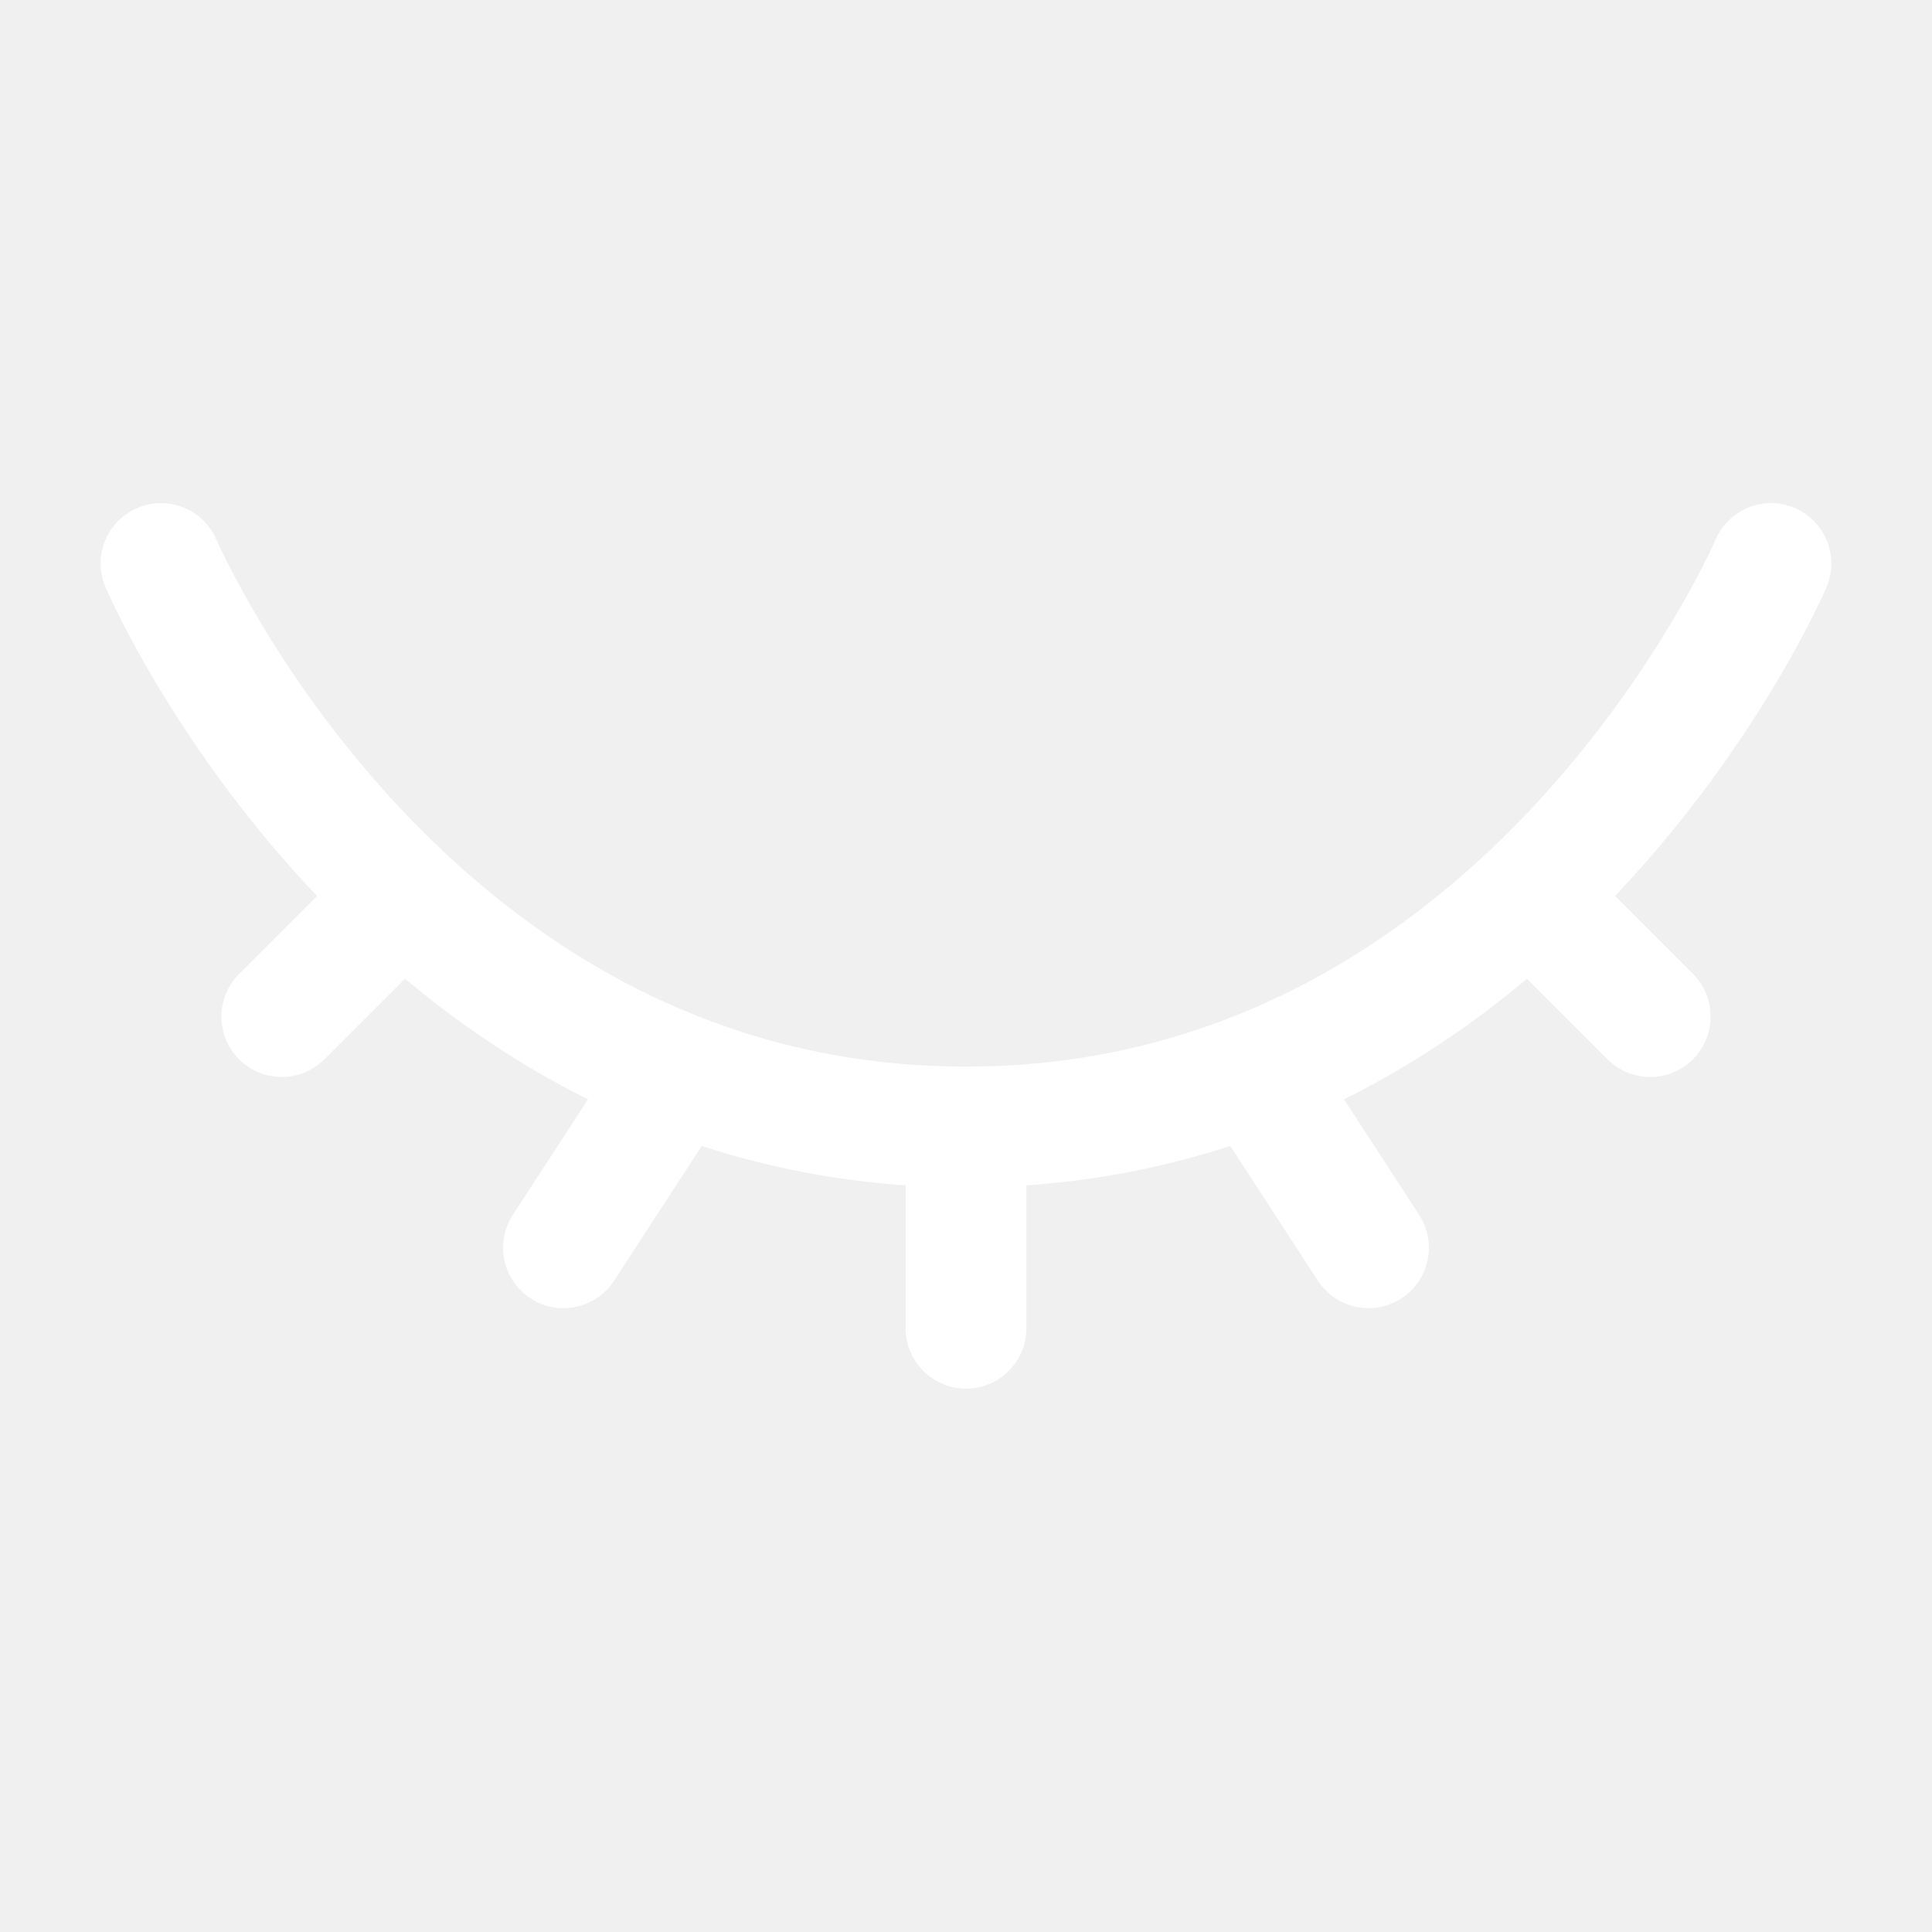
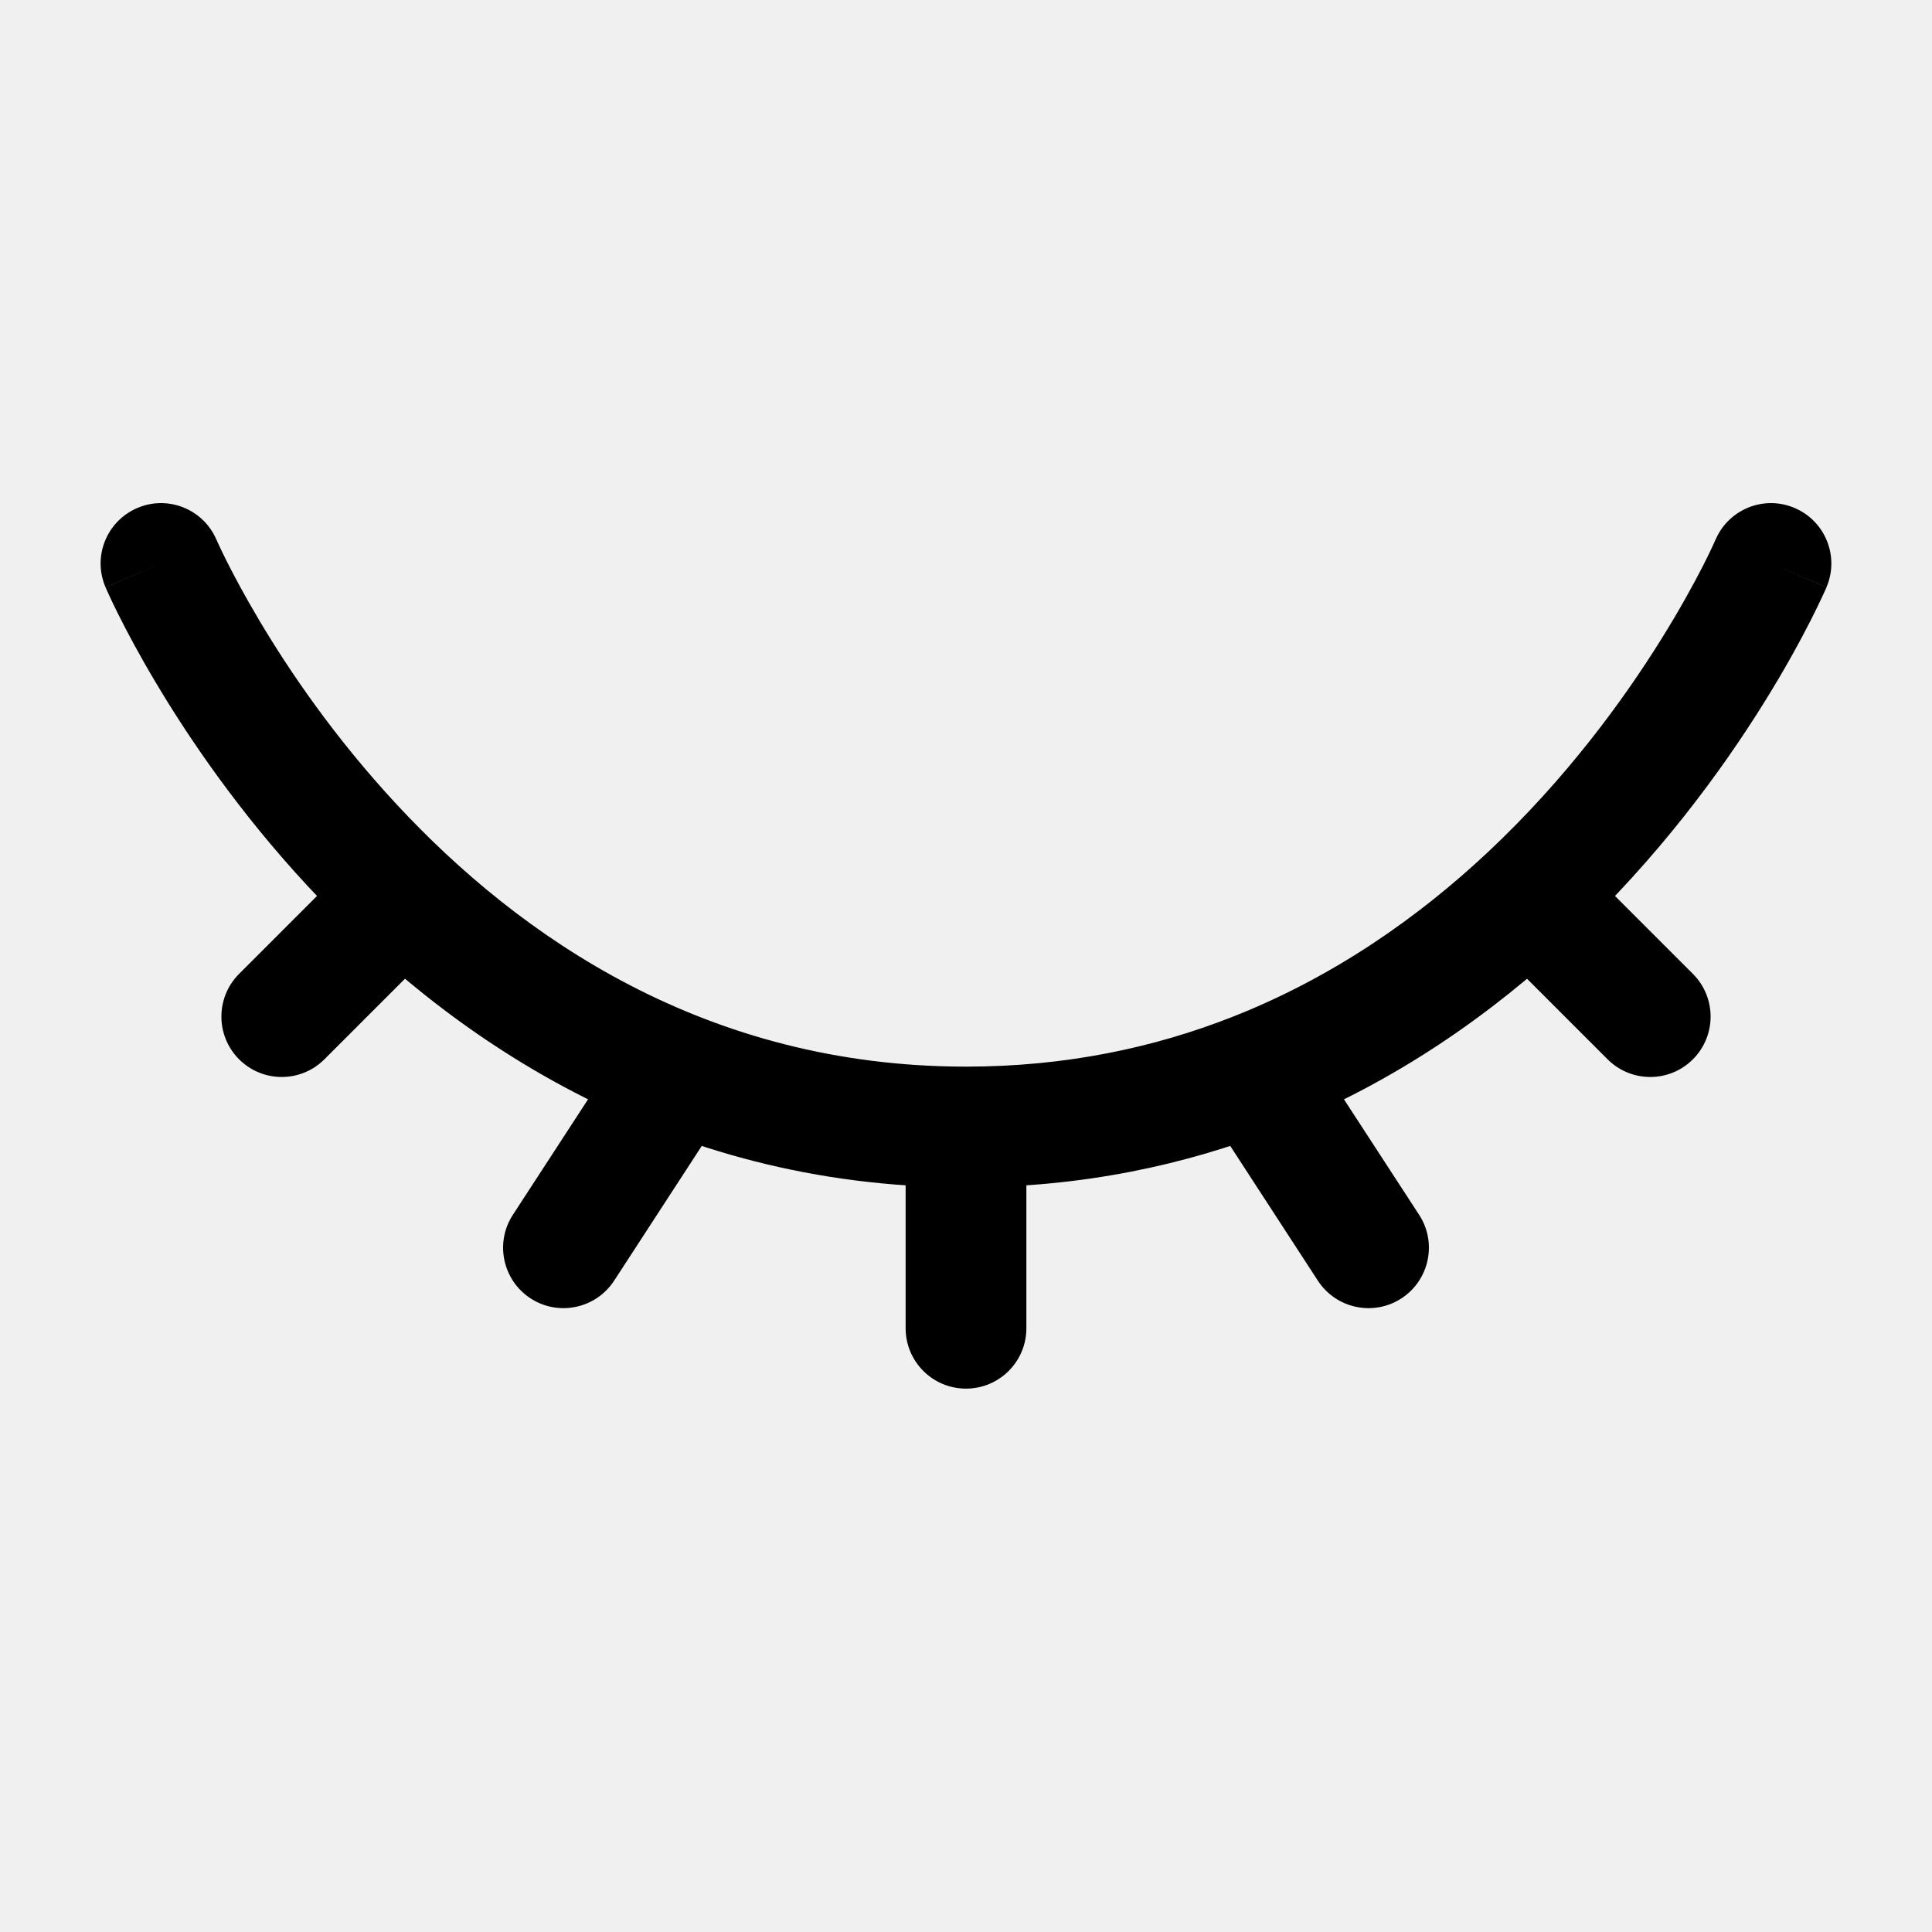
- <svg xmlns="http://www.w3.org/2000/svg" width="800px" height="800px" viewBox="0 0 24 24" fill="#fff">
-   <path d="M2.689 6.705C2.526 6.324 2.085 6.147 1.705 6.311C1.324 6.474 1.147 6.915 1.311 7.295L2.689 6.705ZM15.587 13.329L15.312 12.631L15.587 13.329ZM9.041 13.738C9.267 13.391 9.169 12.926 8.822 12.7C8.475 12.474 8.01 12.572 7.784 12.92L9.041 13.738ZM6.371 15.091C6.145 15.438 6.244 15.903 6.591 16.129C6.938 16.355 7.403 16.256 7.629 15.909L6.371 15.091ZM22.689 7.295C22.852 6.915 22.676 6.474 22.295 6.311C21.915 6.147 21.474 6.324 21.311 6.705L22.689 7.295ZM19 11.129L18.487 10.582V10.582L19 11.129ZM19.97 13.159C20.263 13.452 20.737 13.452 21.03 13.159C21.323 12.866 21.323 12.391 21.03 12.098L19.97 13.159ZM11.25 16.5C11.25 16.914 11.586 17.25 12 17.25C12.414 17.25 12.75 16.914 12.75 16.5H11.25ZM16.371 15.909C16.597 16.256 17.062 16.355 17.409 16.129C17.756 15.903 17.855 15.438 17.629 15.091L16.371 15.909ZM5.53 11.659C5.823 11.366 5.823 10.891 5.53 10.598C5.237 10.306 4.763 10.306 4.47 10.598L5.53 11.659ZM2.97 12.098C2.677 12.391 2.677 12.866 2.97 13.159C3.263 13.452 3.737 13.452 4.03 13.159L2.97 12.098ZM12 13.25C8.776 13.25 6.461 11.645 4.925 9.99C4.156 9.162 3.593 8.333 3.223 7.71C3.038 7.399 2.902 7.142 2.813 6.965C2.769 6.877 2.737 6.809 2.716 6.764C2.706 6.742 2.699 6.725 2.694 6.715C2.692 6.71 2.69 6.707 2.69 6.705C2.689 6.704 2.689 6.704 2.689 6.704C2.689 6.704 2.689 6.704 2.689 6.704C2.689 6.704 2.689 6.704 2.689 6.704C2.689 6.704 2.689 6.705 2 7C1.311 7.295 1.311 7.296 1.311 7.296C1.311 7.296 1.311 7.297 1.311 7.297C1.312 7.297 1.312 7.298 1.312 7.299C1.313 7.301 1.314 7.303 1.315 7.305C1.317 7.31 1.32 7.317 1.324 7.325C1.331 7.341 1.341 7.364 1.355 7.393C1.381 7.451 1.42 7.533 1.472 7.636C1.575 7.842 1.728 8.132 1.934 8.477C2.344 9.167 2.969 10.088 3.825 11.01C5.539 12.855 8.224 14.75 12 14.75V13.25ZM15.312 12.631C14.342 13.013 13.242 13.25 12 13.25V14.75C13.438 14.75 14.725 14.474 15.862 14.027L15.312 12.631ZM7.784 12.92L6.371 15.091L7.629 15.909L9.041 13.738L7.784 12.92ZM22 7C21.311 6.705 21.311 6.704 21.311 6.704C21.311 6.704 21.311 6.704 21.311 6.704C21.311 6.704 21.311 6.704 21.311 6.704C21.311 6.704 21.311 6.703 21.311 6.704C21.311 6.704 21.311 6.705 21.31 6.706C21.309 6.708 21.307 6.713 21.304 6.719C21.298 6.732 21.289 6.753 21.276 6.781C21.25 6.838 21.209 6.923 21.153 7.033C21.041 7.252 20.869 7.568 20.635 7.943C20.167 8.695 19.456 9.672 18.487 10.582L19.513 11.676C20.602 10.653 21.392 9.566 21.909 8.736C22.168 8.321 22.36 7.967 22.489 7.714C22.553 7.588 22.602 7.486 22.635 7.415C22.652 7.379 22.665 7.351 22.674 7.331C22.678 7.321 22.682 7.313 22.684 7.307C22.686 7.304 22.687 7.302 22.688 7.3C22.688 7.299 22.688 7.298 22.689 7.297C22.689 7.297 22.689 7.296 22.689 7.296C22.689 7.296 22.689 7.296 22.689 7.296C22.689 7.296 22.689 7.295 22 7ZM18.487 10.582C17.628 11.388 16.574 12.134 15.312 12.631L15.862 14.027C17.335 13.447 18.547 12.583 19.513 11.676L18.487 10.582ZM18.47 11.659L19.97 13.159L21.03 12.098L19.53 10.598L18.47 11.659ZM11.25 14V16.5H12.75V14H11.25ZM14.959 13.738L16.371 15.909L17.629 15.091L16.216 12.92L14.959 13.738ZM4.47 10.598L2.97 12.098L4.03 13.159L5.53 11.659L4.47 10.598Z" fill="#fff" />
+ <svg xmlns="http://www.w3.org/2000/svg" width="800px" height="800px" viewBox="0 0 24 24" fill="#000">
+   <path d="M2.689 6.705C2.526 6.324 2.085 6.147 1.705 6.311C1.324 6.474 1.147 6.915 1.311 7.295L2.689 6.705ZM15.587 13.329L15.312 12.631L15.587 13.329ZM9.041 13.738C9.267 13.391 9.169 12.926 8.822 12.7C8.475 12.474 8.01 12.572 7.784 12.92L9.041 13.738ZM6.371 15.091C6.145 15.438 6.244 15.903 6.591 16.129C6.938 16.355 7.403 16.256 7.629 15.909L6.371 15.091ZM22.689 7.295C22.852 6.915 22.676 6.474 22.295 6.311C21.915 6.147 21.474 6.324 21.311 6.705L22.689 7.295ZM19 11.129L18.487 10.582V10.582L19 11.129ZM19.97 13.159C20.263 13.452 20.737 13.452 21.03 13.159C21.323 12.866 21.323 12.391 21.03 12.098L19.97 13.159ZM11.25 16.5C11.25 16.914 11.586 17.25 12 17.25C12.414 17.25 12.75 16.914 12.75 16.5H11.25ZM16.371 15.909C16.597 16.256 17.062 16.355 17.409 16.129C17.756 15.903 17.855 15.438 17.629 15.091L16.371 15.909ZM5.53 11.659C5.823 11.366 5.823 10.891 5.53 10.598C5.237 10.306 4.763 10.306 4.47 10.598L5.53 11.659ZM2.97 12.098C2.677 12.391 2.677 12.866 2.97 13.159C3.263 13.452 3.737 13.452 4.03 13.159L2.97 12.098ZM12 13.25C8.776 13.25 6.461 11.645 4.925 9.99C4.156 9.162 3.593 8.333 3.223 7.71C3.038 7.399 2.902 7.142 2.813 6.965C2.769 6.877 2.737 6.809 2.716 6.764C2.706 6.742 2.699 6.725 2.694 6.715C2.692 6.71 2.69 6.707 2.69 6.705C2.689 6.704 2.689 6.704 2.689 6.704C2.689 6.704 2.689 6.704 2.689 6.704C2.689 6.704 2.689 6.704 2.689 6.704C2.689 6.704 2.689 6.705 2 7C1.311 7.295 1.311 7.296 1.311 7.296C1.311 7.296 1.311 7.297 1.311 7.297C1.312 7.297 1.312 7.298 1.312 7.299C1.313 7.301 1.314 7.303 1.315 7.305C1.317 7.31 1.32 7.317 1.324 7.325C1.331 7.341 1.341 7.364 1.355 7.393C1.381 7.451 1.42 7.533 1.472 7.636C1.575 7.842 1.728 8.132 1.934 8.477C2.344 9.167 2.969 10.088 3.825 11.01C5.539 12.855 8.224 14.75 12 14.75V13.25ZM15.312 12.631C14.342 13.013 13.242 13.25 12 13.25V14.75C13.438 14.75 14.725 14.474 15.862 14.027L15.312 12.631ZM7.784 12.92L6.371 15.091L7.629 15.909L9.041 13.738L7.784 12.92ZM22 7C21.311 6.705 21.311 6.704 21.311 6.704C21.311 6.704 21.311 6.704 21.311 6.704C21.311 6.704 21.311 6.704 21.311 6.704C21.311 6.704 21.311 6.703 21.311 6.704C21.311 6.704 21.311 6.705 21.31 6.706C21.309 6.708 21.307 6.713 21.304 6.719C21.298 6.732 21.289 6.753 21.276 6.781C21.25 6.838 21.209 6.923 21.153 7.033C21.041 7.252 20.869 7.568 20.635 7.943C20.167 8.695 19.456 9.672 18.487 10.582L19.513 11.676C20.602 10.653 21.392 9.566 21.909 8.736C22.168 8.321 22.36 7.967 22.489 7.714C22.553 7.588 22.602 7.486 22.635 7.415C22.652 7.379 22.665 7.351 22.674 7.331C22.678 7.321 22.682 7.313 22.684 7.307C22.686 7.304 22.687 7.302 22.688 7.3C22.688 7.299 22.688 7.298 22.689 7.297C22.689 7.297 22.689 7.296 22.689 7.296C22.689 7.296 22.689 7.296 22.689 7.296C22.689 7.296 22.689 7.295 22 7ZM18.487 10.582C17.628 11.388 16.574 12.134 15.312 12.631L15.862 14.027C17.335 13.447 18.547 12.583 19.513 11.676L18.487 10.582ZM18.47 11.659L19.97 13.159L21.03 12.098L19.53 10.598L18.47 11.659ZM11.25 14V16.5H12.75V14H11.25ZM14.959 13.738L16.371 15.909L17.629 15.091L16.216 12.92L14.959 13.738ZM4.47 10.598L2.97 12.098L4.03 13.159L5.53 11.659L4.47 10.598Z" fill="#000" />
</svg>
